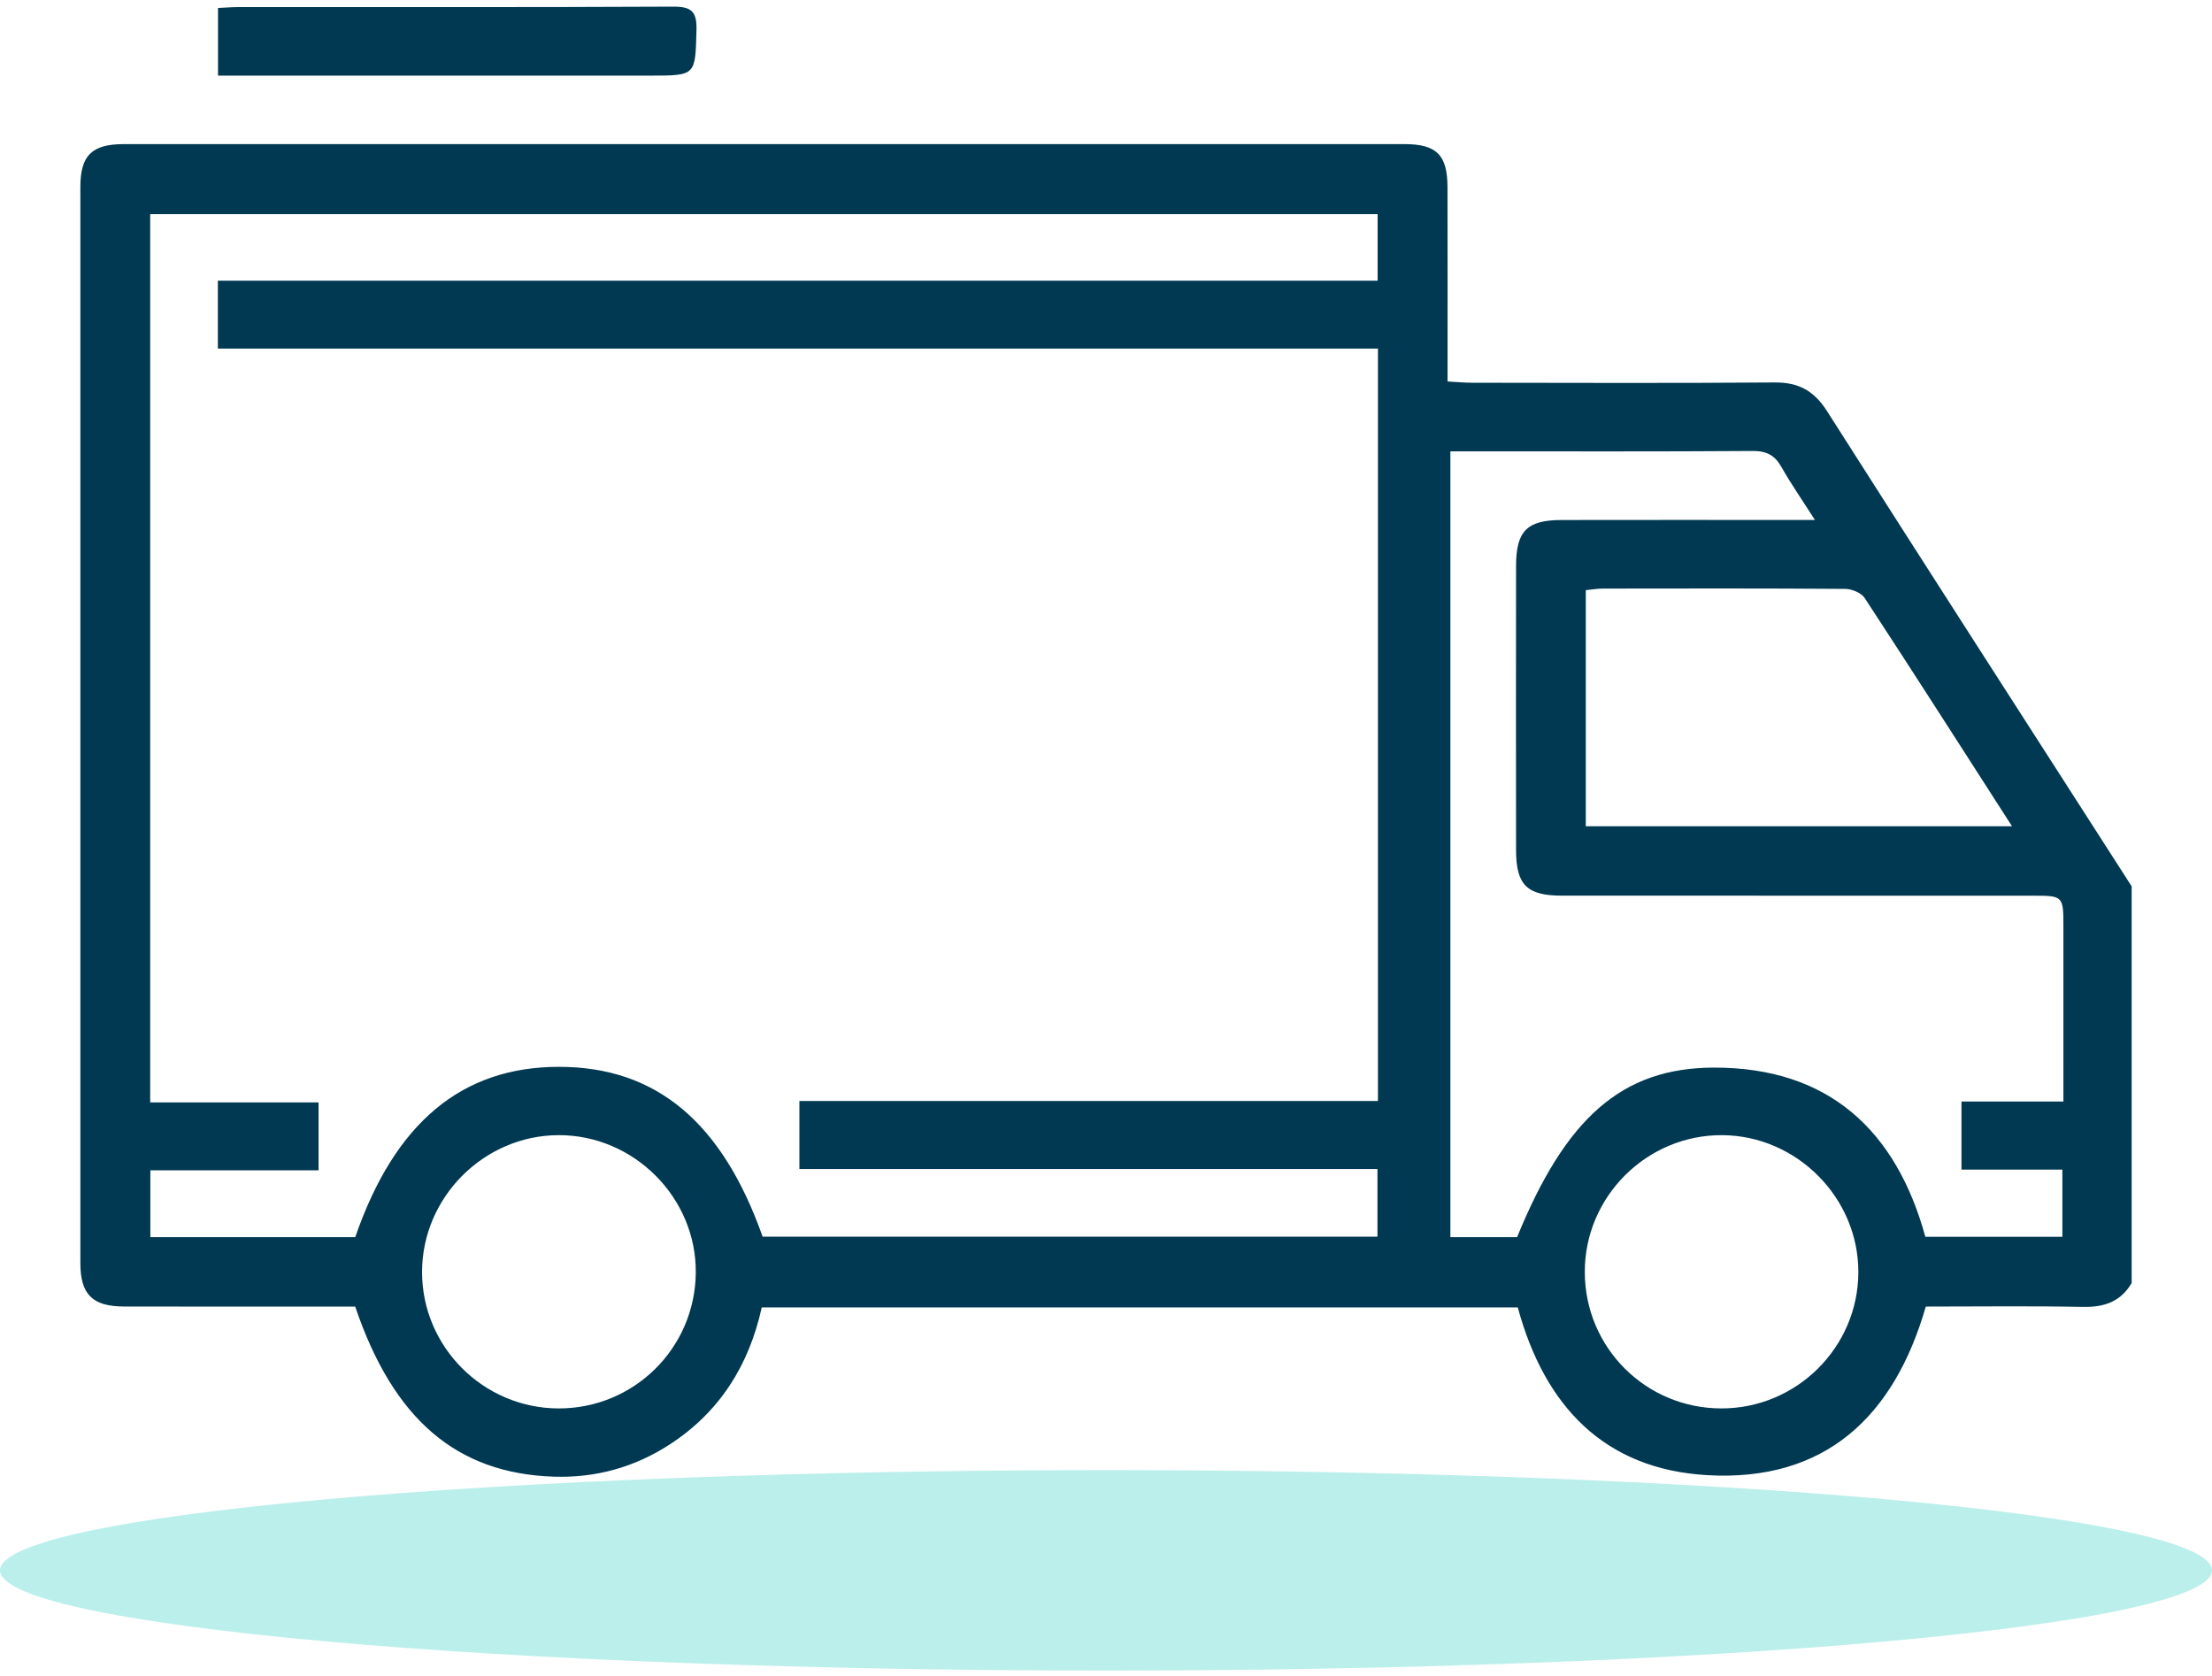
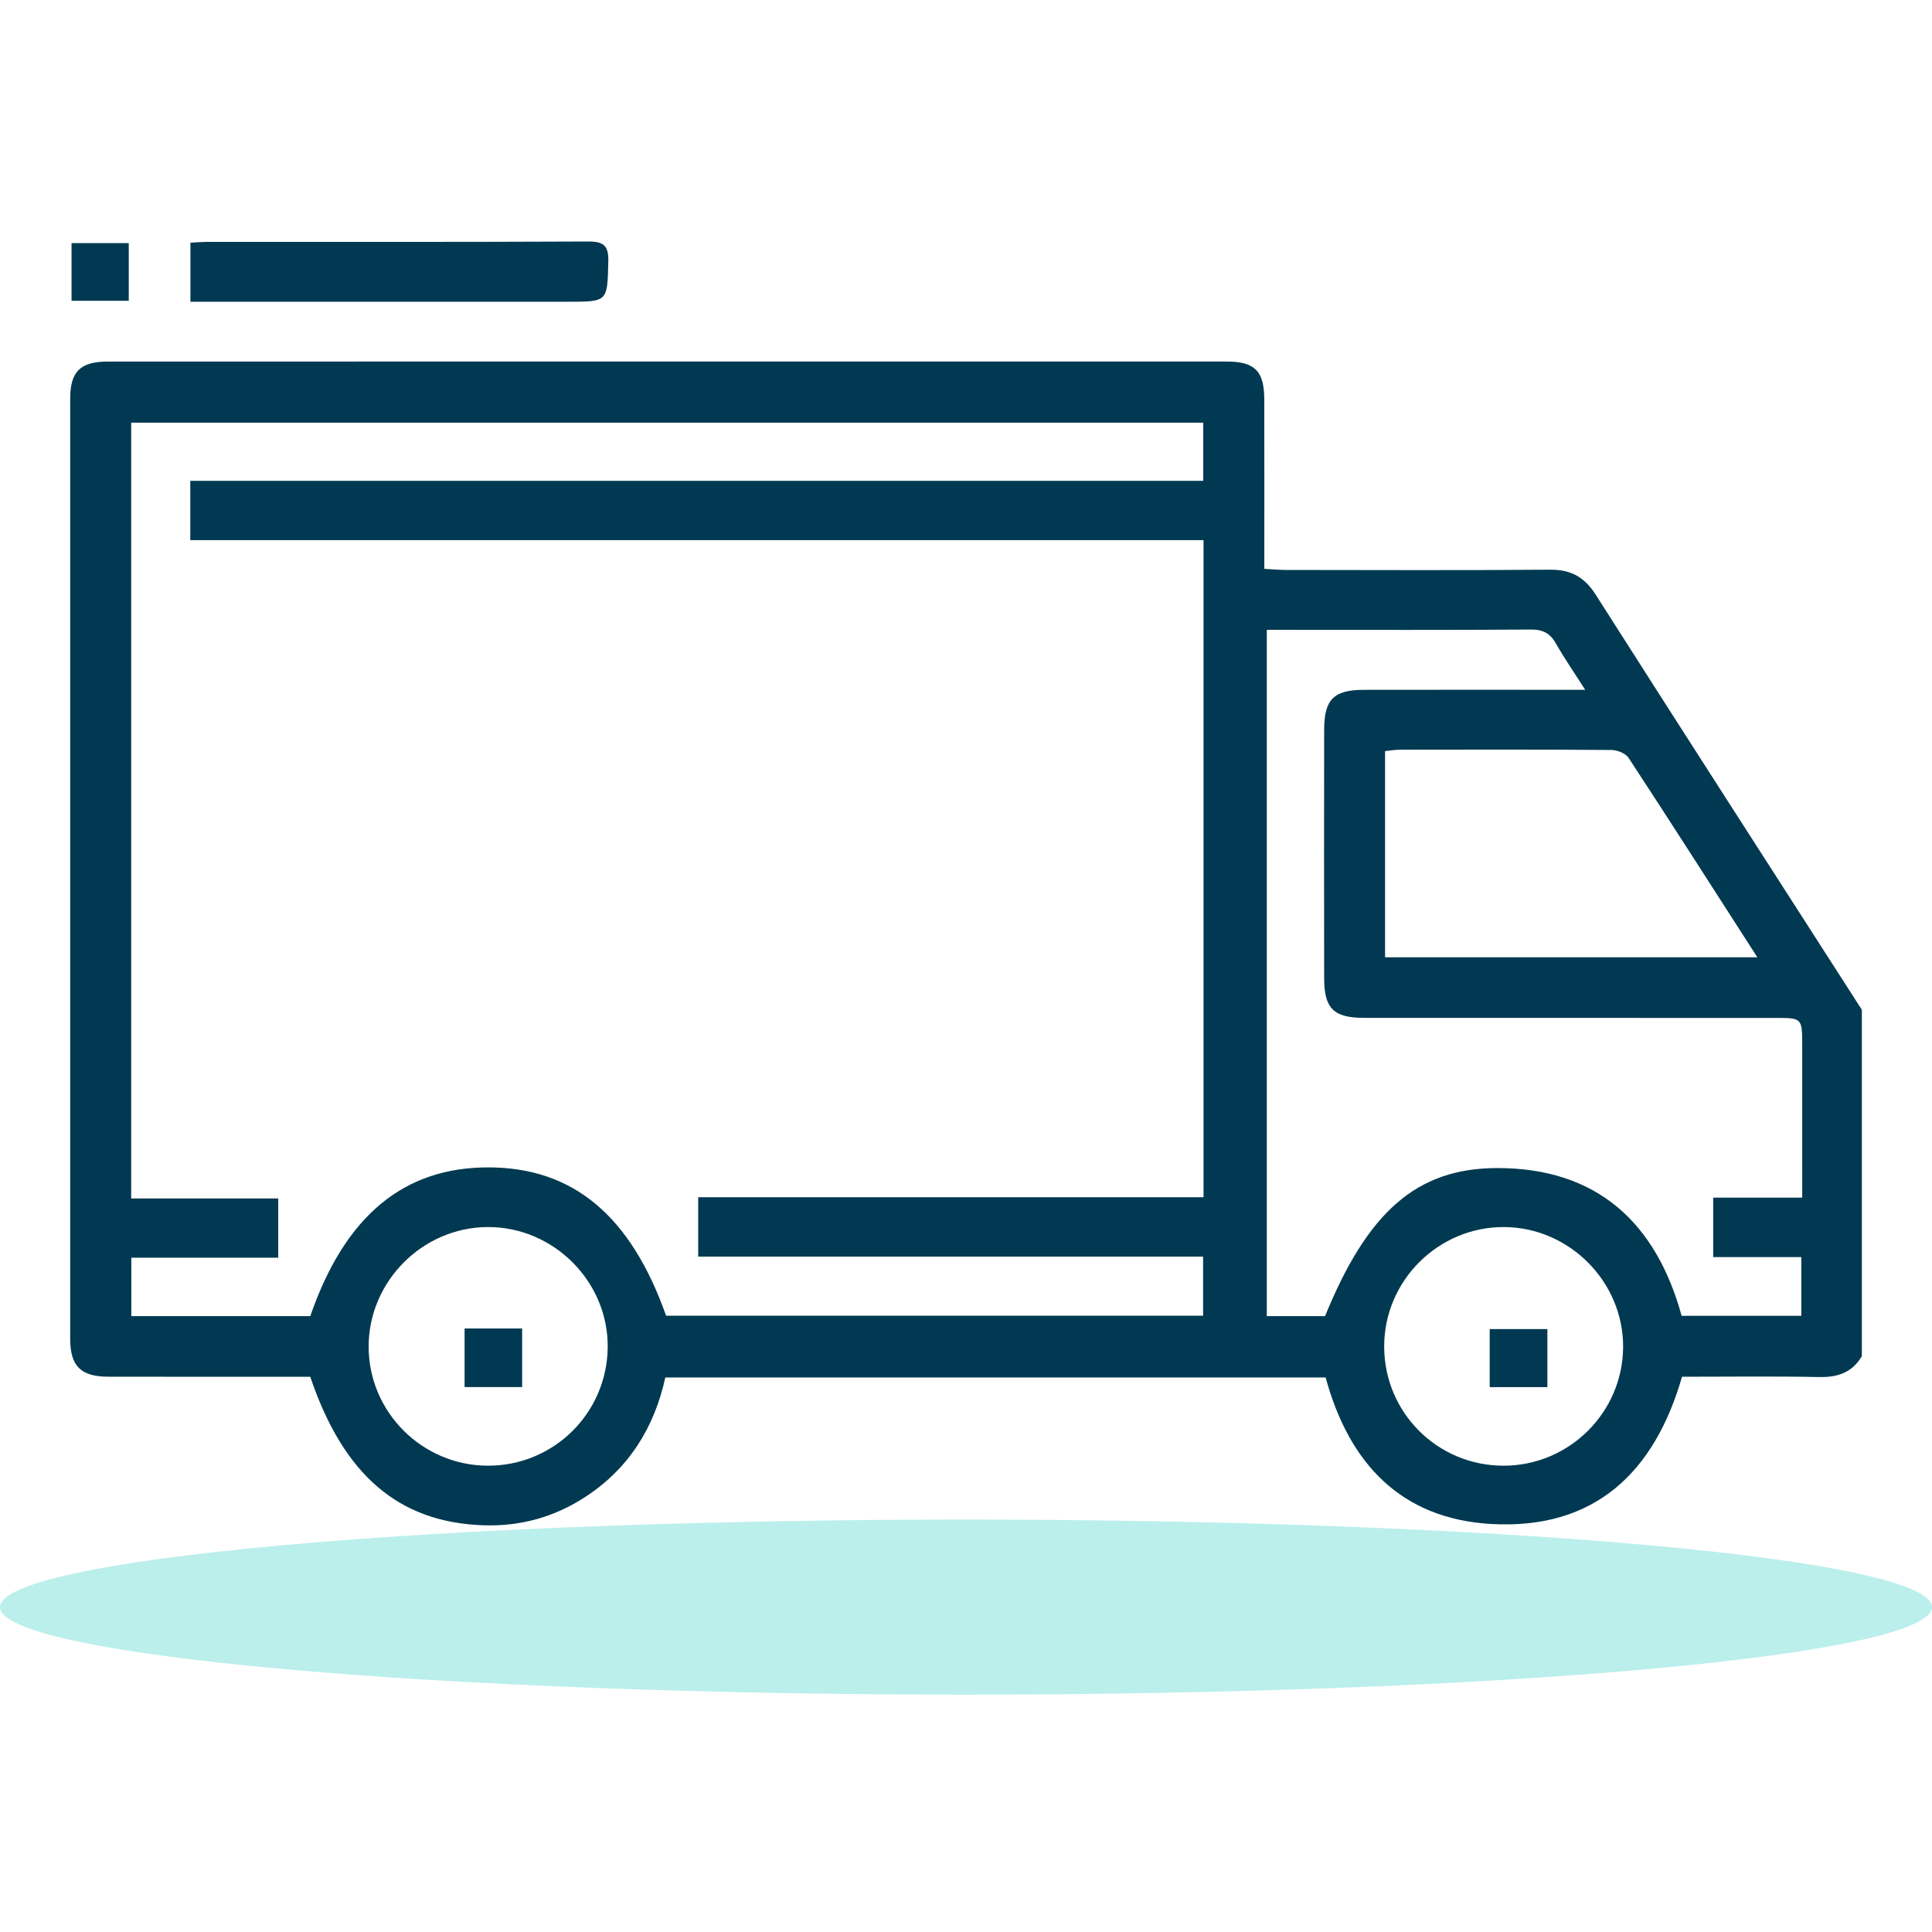
- <svg xmlns="http://www.w3.org/2000/svg" width="202" height="153" viewBox="0 0 202 153" fill="none">
-   <path opacity="0.267" d="M101 134.235C102.653 134.235 104.305 134.239 105.956 134.246C107.607 134.254 109.255 134.265 110.9 134.279C112.545 134.294 114.185 134.312 115.82 134.334C117.455 134.356 119.083 134.382 120.704 134.411C122.325 134.44 123.938 134.473 125.541 134.51C127.144 134.546 128.737 134.586 130.319 134.629C131.901 134.673 133.47 134.72 135.026 134.77C136.582 134.821 138.124 134.875 139.651 134.932C141.178 134.989 142.689 135.05 144.183 135.114C145.677 135.178 147.153 135.245 148.611 135.316C150.069 135.386 151.507 135.46 152.924 135.537C154.342 135.614 155.738 135.694 157.113 135.778C158.487 135.861 159.838 135.947 161.166 136.036C162.493 136.125 163.796 136.218 165.074 136.313C166.351 136.408 167.603 136.505 168.827 136.606C170.052 136.707 171.249 136.81 172.418 136.916C173.587 137.022 174.726 137.13 175.836 137.241C176.946 137.352 178.025 137.466 179.074 137.582C180.123 137.697 181.139 137.815 182.124 137.936C183.109 138.056 184.06 138.178 184.978 138.303C185.897 138.427 186.781 138.554 187.631 138.682C188.48 138.811 189.295 138.941 190.074 139.073C190.853 139.205 191.596 139.339 192.303 139.474C193.01 139.61 193.679 139.747 194.312 139.885C194.944 140.023 195.539 140.163 196.096 140.304C196.653 140.445 197.171 140.587 197.651 140.731C198.131 140.874 198.572 141.019 198.973 141.164C199.375 141.309 199.737 141.455 200.059 141.602C200.382 141.749 200.664 141.896 200.907 142.044C201.149 142.193 201.352 142.341 201.514 142.49C201.676 142.64 201.797 142.789 201.878 142.938C201.959 143.088 202 143.238 202 143.387C202 143.537 201.959 143.687 201.878 143.836C201.797 143.986 201.676 144.135 201.514 144.285C201.352 144.434 201.149 144.582 200.907 144.73C200.664 144.878 200.382 145.026 200.059 145.173C199.737 145.32 199.375 145.466 198.973 145.611C198.572 145.757 198.131 145.901 197.651 146.044C197.171 146.188 196.653 146.33 196.096 146.471C195.539 146.612 194.944 146.751 194.312 146.89C193.679 147.028 193.01 147.165 192.303 147.301C191.596 147.436 190.853 147.57 190.074 147.702C189.295 147.834 188.48 147.964 187.631 148.093C186.781 148.221 185.897 148.348 184.978 148.472C184.06 148.597 183.109 148.719 182.124 148.839C181.139 148.96 180.123 149.078 179.074 149.194C178.025 149.31 176.946 149.423 175.836 149.534C174.726 149.645 173.587 149.753 172.418 149.859C171.249 149.965 170.052 150.068 168.827 150.169C167.603 150.27 166.351 150.367 165.074 150.462C163.796 150.557 162.493 150.649 161.166 150.739C159.838 150.828 158.487 150.914 157.113 150.997C155.738 151.081 154.342 151.161 152.924 151.238C151.507 151.315 150.069 151.389 148.611 151.459C147.153 151.53 145.677 151.597 144.183 151.661C142.689 151.725 141.178 151.786 139.651 151.843C138.124 151.9 136.582 151.954 135.026 152.005C133.47 152.055 131.901 152.102 130.319 152.146C128.737 152.189 127.144 152.229 125.541 152.266C123.938 152.302 122.325 152.335 120.704 152.364C119.083 152.393 117.455 152.419 115.82 152.441C114.185 152.463 112.545 152.481 110.9 152.496C109.255 152.51 107.607 152.521 105.956 152.529C104.305 152.536 102.653 152.54 101 152.54C99.347 152.54 97.695 152.536 96.044 152.529C94.393 152.521 92.745 152.51 91.1 152.496C89.455 152.481 87.815 152.463 86.18 152.441C84.545 152.419 82.917 152.393 81.296 152.364C79.675 152.335 78.062 152.302 76.459 152.266C74.856 152.229 73.263 152.189 71.681 152.146C70.099 152.102 68.53 152.055 66.974 152.005C65.418 151.954 63.876 151.9 62.349 151.843C60.822 151.786 59.311 151.725 57.817 151.661C56.323 151.597 54.847 151.53 53.389 151.459C51.931 151.389 50.493 151.315 49.076 151.238C47.658 151.161 46.262 151.081 44.887 150.997C43.513 150.914 42.162 150.828 40.834 150.739C39.507 150.649 38.204 150.557 36.926 150.462C35.649 150.367 34.397 150.27 33.173 150.169C31.948 150.068 30.751 149.965 29.582 149.859C28.413 149.753 27.274 149.645 26.164 149.534C25.054 149.423 23.975 149.31 22.926 149.194C21.877 149.078 20.861 148.96 19.876 148.839C18.891 148.719 17.94 148.597 17.022 148.472C16.103 148.348 15.219 148.221 14.369 148.093C13.52 147.964 12.705 147.834 11.926 147.702C11.147 147.57 10.404 147.436 9.697 147.301C8.99 147.165 8.321 147.028 7.688 146.89C7.056 146.751 6.461 146.612 5.904 146.471C5.347 146.33 4.829 146.188 4.349 146.044C3.869 145.901 3.428 145.757 3.027 145.611C2.625 145.466 2.263 145.32 1.941 145.173C1.618 145.026 1.336 144.878 1.093 144.73C0.851 144.582 0.648 144.434 0.486 144.285C0.324 144.135 0.203 143.986 0.122 143.836C0.041 143.687 0 143.537 0 143.387C0 143.238 0.041 143.088 0.122 142.938C0.203 142.789 0.324 142.64 0.486 142.49C0.648 142.341 0.851 142.193 1.093 142.044C1.336 141.896 1.618 141.749 1.941 141.602C2.263 141.455 2.625 141.309 3.027 141.164C3.428 141.019 3.869 140.874 4.349 140.731C4.829 140.587 5.347 140.445 5.904 140.304C6.461 140.163 7.056 140.023 7.688 139.885C8.321 139.747 8.99 139.61 9.697 139.474C10.404 139.339 11.147 139.205 11.926 139.073C12.705 138.941 13.52 138.811 14.369 138.682C15.219 138.554 16.103 138.427 17.022 138.303C17.94 138.178 18.891 138.056 19.876 137.936C20.861 137.815 21.877 137.697 22.926 137.582C23.975 137.466 25.054 137.352 26.164 137.241C27.274 137.13 28.413 137.022 29.582 136.916C30.751 136.81 31.948 136.707 33.173 136.606C34.397 136.505 35.649 136.408 36.926 136.313C38.204 136.218 39.507 136.125 40.834 136.036C42.162 135.947 43.513 135.861 44.887 135.778C46.262 135.694 47.658 135.614 49.076 135.537C50.493 135.46 51.931 135.386 53.389 135.316C54.847 135.245 56.323 135.178 57.817 135.114C59.311 135.05 60.822 134.989 62.349 134.932C63.876 134.875 65.418 134.821 66.974 134.77C68.53 134.72 70.099 134.673 71.681 134.629C73.263 134.586 74.856 134.546 76.459 134.51C78.062 134.473 79.675 134.44 81.296 134.411C82.917 134.382 84.545 134.356 86.18 134.334C87.815 134.312 89.455 134.294 91.1 134.279C92.745 134.265 94.393 134.254 96.044 134.246C97.695 134.239 99.347 134.235 101 134.235Z" fill="#00C2B5" />
-   <path d="M51.001 128.603C57.882 128.621 63.463 123.116 63.539 116.237C63.615 109.369 57.888 103.623 50.997 103.65C44.181 103.677 38.543 109.335 38.543 116.15C38.543 122.988 44.141 128.583 51.001 128.603ZM157.199 128.603C164.058 128.608 169.672 123.037 169.705 116.194C169.738 109.395 164.104 103.702 157.291 103.651C150.383 103.6 144.686 109.285 144.723 116.193C144.76 123.079 150.309 128.599 157.199 128.603ZM183.74 75.448C179.133 68.282 174.744 61.417 170.281 54.601C169.971 54.126 169.105 53.776 168.494 53.771C161.125 53.715 153.755 53.732 146.385 53.742C145.868 53.743 145.35 53.835 144.815 53.887V75.448H183.74ZM132.449 41.211V112.965H138.541C142.973 102.11 148.083 97.495 156.53 97.483C166.989 97.469 173.149 103.211 175.822 112.93H188.336V106.794H179.122V100.578H188.431V98.565C188.431 93.87 188.432 89.175 188.43 84.481C188.429 81.856 188.361 81.786 185.79 81.786C171.402 81.784 157.013 81.789 142.625 81.781C139.44 81.779 138.452 80.803 138.447 77.636C138.435 68.979 138.436 60.321 138.447 51.663C138.451 48.489 139.444 47.488 142.598 47.482C149.549 47.468 156.499 47.478 163.45 47.478H165.739C164.556 45.623 163.553 44.179 162.69 42.656C162.082 41.583 161.344 41.17 160.071 41.179C151.474 41.24 142.878 41.211 134.281 41.211H132.449ZM69.643 112.92H125.79V106.744H73.001V100.532H125.835V31.832H19.895V25.632H125.804V19.551H13.715V100.662H29.09V106.858H13.73V112.962H32.442C36.051 102.514 42.175 97.417 51.035 97.413C59.889 97.41 65.925 102.421 69.643 112.92ZM194.664 117.153C193.657 118.859 192.154 119.373 190.211 119.333C185.459 119.238 180.704 119.302 175.863 119.302C172.981 129.318 166.703 135.304 155.937 134.698C146.479 134.167 141.037 128.35 138.604 119.381H69.562C68.403 124.655 65.719 128.94 61.137 131.907C57.925 133.987 54.386 134.959 50.56 134.833C41.716 134.54 35.921 129.61 32.437 119.302H30.538C24.135 119.302 17.732 119.312 11.33 119.297C8.436 119.291 7.34 118.194 7.339 115.315C7.335 82.57 7.335 49.825 7.339 17.08C7.34 14.186 8.381 13.158 11.336 13.158C50.301 13.152 89.265 13.151 128.231 13.157C131.196 13.158 132.178 14.144 132.186 17.101C132.2 22.945 132.19 28.789 132.19 34.832C133.027 34.877 133.728 34.947 134.43 34.948C143.637 34.956 152.845 34.996 162.052 34.922C164.243 34.904 165.656 35.677 166.844 37.541C176.072 52.033 185.38 66.474 194.664 80.931V117.153Z" fill="#003951" />
-   <path d="M19.909 6.905V0.729C20.604 0.697 21.199 0.647 21.794 0.646C35.017 0.642 48.239 0.672 61.462 0.607C63.128 0.599 63.647 1.033 63.602 2.734C63.492 6.903 63.577 6.905 59.343 6.905H22.234H19.909Z" fill="#003951" />
+ <svg xmlns="http://www.w3.org/2000/svg" width="200" height="200" viewBox="0 0 200 200" fill="none">
+   <path opacity="0.267" d="M100 157.305C101.637 157.305 103.272 157.309 104.907 157.316C106.542 157.324 108.173 157.335 109.802 157.349C111.431 157.363 113.054 157.381 114.673 157.403C116.292 157.425 117.904 157.451 119.509 157.479C121.114 157.508 122.711 157.541 124.298 157.577C125.885 157.613 127.462 157.653 129.029 157.695C130.595 157.739 132.148 157.785 133.689 157.835C135.23 157.885 136.756 157.939 138.268 157.995C139.78 158.052 141.276 158.112 142.755 158.175C144.235 158.239 145.696 158.305 147.14 158.375C148.583 158.445 150.007 158.518 151.41 158.594C152.814 158.67 154.196 158.75 155.557 158.833C156.918 158.915 158.255 159 159.57 159.088C160.884 159.176 162.174 159.268 163.44 159.362C164.704 159.457 165.944 159.553 167.155 159.653C168.368 159.753 169.553 159.855 170.711 159.96C171.868 160.064 172.996 160.171 174.095 160.281C175.194 160.391 176.262 160.504 177.301 160.619C178.34 160.733 179.346 160.85 180.321 160.969C181.296 161.088 182.238 161.209 183.147 161.333C184.056 161.456 184.932 161.581 185.773 161.708C186.614 161.836 187.421 161.965 188.192 162.095C188.963 162.226 189.699 162.359 190.399 162.492C191.099 162.627 191.761 162.762 192.388 162.899C193.014 163.036 193.603 163.174 194.154 163.314C194.706 163.454 195.219 163.594 195.694 163.737C196.169 163.878 196.606 164.022 197.003 164.165C197.401 164.309 197.759 164.454 198.078 164.599C198.398 164.745 198.677 164.89 198.918 165.037C199.157 165.184 199.358 165.331 199.519 165.478C199.679 165.627 199.799 165.774 199.879 165.922C199.959 166.07 200 166.219 200 166.366C200 166.515 199.959 166.663 199.879 166.811C199.799 166.959 199.679 167.107 199.519 167.256C199.358 167.403 199.157 167.55 198.918 167.696C198.677 167.843 198.398 167.989 198.078 168.135C197.759 168.28 197.401 168.425 197.003 168.568C196.606 168.713 196.169 168.856 195.694 168.997C195.219 169.14 194.706 169.28 194.154 169.42C193.603 169.56 193.014 169.697 192.388 169.835C191.761 169.971 191.099 170.107 190.399 170.242C189.699 170.375 188.963 170.508 188.192 170.639C187.421 170.769 186.614 170.898 185.773 171.026C184.932 171.153 184.056 171.278 183.147 171.401C182.238 171.525 181.296 171.646 180.321 171.764C179.346 171.884 178.34 172.001 177.301 172.116C176.262 172.231 175.194 172.343 174.095 172.453C172.996 172.563 171.868 172.669 170.711 172.774C169.553 172.879 168.368 172.981 167.155 173.081C165.944 173.181 164.704 173.277 163.44 173.371C162.174 173.465 160.884 173.557 159.57 173.646C158.255 173.734 156.918 173.819 155.557 173.901C154.196 173.984 152.814 174.063 151.41 174.14C150.007 174.216 148.583 174.289 147.14 174.359C145.696 174.429 144.235 174.495 142.755 174.559C141.276 174.622 139.78 174.682 138.268 174.739C136.756 174.795 135.23 174.849 133.689 174.899C132.148 174.949 130.595 174.995 129.029 175.039C127.462 175.081 125.885 175.121 124.298 175.158C122.711 175.193 121.114 175.226 119.509 175.255C117.904 175.283 116.292 175.309 114.673 175.331C113.054 175.353 111.431 175.37 109.802 175.385C108.173 175.399 106.542 175.41 104.907 175.418C103.272 175.425 101.637 175.429 100 175.429C98.363 175.429 96.728 175.425 95.093 175.418C93.458 175.41 91.827 175.399 90.198 175.385C88.569 175.37 86.945 175.353 85.327 175.331C83.708 175.309 82.096 175.283 80.491 175.255C78.886 175.226 77.289 175.193 75.702 175.158C74.115 175.121 72.538 175.081 70.971 175.039C69.405 174.995 67.852 174.949 66.311 174.899C64.77 174.849 63.243 174.795 61.732 174.739C60.22 174.682 58.724 174.622 57.245 174.559C55.765 174.495 54.304 174.429 52.86 174.359C51.417 174.289 49.993 174.216 48.59 174.14C47.186 174.063 45.804 173.984 44.443 173.901C43.082 173.819 41.745 173.734 40.43 173.646C39.116 173.557 37.826 173.465 36.56 173.371C35.296 173.277 34.056 173.181 32.844 173.081C31.632 172.981 30.447 172.879 29.289 172.774C28.132 172.669 27.004 172.563 25.905 172.453C24.806 172.343 23.738 172.231 22.699 172.116C21.66 172.001 20.654 171.884 19.679 171.764C18.704 171.646 17.762 171.525 16.853 171.401C15.944 171.278 15.068 171.153 14.227 171.026C13.386 170.898 12.579 170.769 11.808 170.639C11.037 170.508 10.301 170.375 9.601 170.242C8.901 170.107 8.239 169.971 7.612 169.835C6.986 169.697 6.397 169.56 5.846 169.42C5.294 169.28 4.781 169.14 4.306 168.997C3.831 168.856 3.394 168.713 2.997 168.568C2.599 168.425 2.241 168.28 1.922 168.135C1.602 167.989 1.323 167.843 1.082 167.696C0.843 167.55 0.642 167.403 0.481 167.256C0.321 167.107 0.201 166.959 0.121 166.811C0.041 166.663 0 166.515 0 166.366C0 166.219 0.041 166.07 0.121 165.922C0.201 165.774 0.321 165.627 0.481 165.478C0.642 165.331 0.843 165.184 1.082 165.037C1.323 164.89 1.602 164.745 1.922 164.599C2.241 164.454 2.599 164.309 2.997 164.165C3.394 164.022 3.831 163.878 4.306 163.737C4.781 163.594 5.294 163.454 5.846 163.314C6.397 163.174 6.986 163.036 7.612 162.899C8.239 162.762 8.901 162.627 9.601 162.492C10.301 162.359 11.037 162.226 11.808 162.095C12.579 161.965 13.386 161.836 14.227 161.708C15.068 161.581 15.944 161.456 16.853 161.333C17.762 161.209 18.704 161.088 19.679 160.969C20.654 160.85 21.66 160.733 22.699 160.619C23.738 160.504 24.806 160.391 25.905 160.281C27.004 160.171 28.132 160.064 29.289 159.96C30.447 159.855 31.632 159.753 32.844 159.653C34.056 159.553 35.296 159.457 36.56 159.362C37.826 159.268 39.116 159.176 40.43 159.088C41.745 159 43.082 158.915 44.443 158.833C45.804 158.75 47.186 158.67 48.59 158.594C49.993 158.518 51.417 158.445 52.86 158.375C54.304 158.305 55.765 158.239 57.245 158.175C58.724 158.112 60.22 158.052 61.732 157.995C63.243 157.939 64.77 157.885 66.311 157.835C67.852 157.785 69.405 157.739 70.971 157.695C72.538 157.653 74.115 157.613 75.702 157.577C77.289 157.541 78.886 157.508 80.491 157.479C82.096 157.451 83.708 157.425 85.327 157.403C86.945 157.381 88.569 157.363 90.198 157.349C91.827 157.335 93.458 157.324 95.093 157.316C96.728 157.309 98.363 157.305 100 157.305Z" fill="#00C2B5" />
+   <path d="M50.496 151.729C57.309 151.747 62.835 146.296 62.91 139.485C62.985 132.685 57.315 126.996 50.492 127.023C43.744 127.05 38.161 132.652 38.161 139.399C38.161 146.169 43.704 151.709 50.496 151.729ZM155.643 151.729C162.434 151.734 167.992 146.218 168.025 139.443C168.057 132.711 162.479 127.074 155.734 127.024C148.894 126.973 143.253 132.602 143.29 139.442C143.327 146.26 148.821 151.725 155.643 151.729ZM181.921 99.1C177.359 92.005 173.014 85.208 168.595 78.46C168.288 77.989 167.431 77.643 166.826 77.638C159.53 77.582 152.233 77.599 144.936 77.609C144.424 77.61 143.911 77.701 143.381 77.753V99.1H181.921ZM131.138 65.202V136.246H137.169C141.557 125.498 146.617 120.929 154.98 120.917C165.336 120.903 171.435 126.588 174.081 136.211H186.471V130.136H177.349V123.981H186.565V121.988C186.565 117.34 186.566 112.691 186.564 108.044C186.563 105.445 186.496 105.375 183.951 105.375C169.705 105.373 155.458 105.378 141.213 105.37C138.059 105.368 137.081 104.402 137.076 101.266C137.064 92.695 137.065 84.123 137.076 75.551C137.08 72.408 138.063 71.417 141.186 71.411C148.068 71.397 154.95 71.407 161.832 71.407H164.098C162.927 69.57 161.934 68.141 161.079 66.633C160.477 65.57 159.747 65.162 158.486 65.17C149.974 65.231 141.463 65.202 132.952 65.202H131.138ZM68.954 136.201H124.545V130.086H72.278V123.936H124.589V55.916H19.698V49.777H124.558V43.757H13.579V124.064H28.802V130.199H13.594V136.243H32.121C35.694 125.898 41.758 120.852 50.53 120.848C59.296 120.845 65.272 125.806 68.954 136.201ZM192.737 140.392C191.74 142.081 190.252 142.59 188.328 142.551C183.623 142.457 178.915 142.52 174.122 142.52C171.268 152.437 165.053 158.363 154.393 157.763C145.029 157.238 139.641 151.478 137.232 142.598H68.873C67.726 147.82 65.068 152.062 60.532 155C57.352 157.06 53.848 158.022 50.059 157.897C41.303 157.607 35.565 152.726 32.116 142.52H30.236C23.896 142.52 17.556 142.53 11.218 142.515C8.352 142.509 7.267 141.423 7.266 138.572C7.262 106.152 7.262 73.731 7.266 41.31C7.267 38.445 8.298 37.427 11.224 37.427C49.803 37.421 88.381 37.42 126.961 37.426C129.897 37.427 130.869 38.403 130.877 41.331C130.891 47.117 130.881 52.903 130.881 58.886C131.71 58.931 132.404 59 133.099 59.001C142.215 59.009 151.332 59.049 160.448 58.975C162.617 58.958 164.016 59.723 165.192 61.569C174.329 75.917 183.545 90.215 192.737 104.529V140.392Z" fill="#003951" />
+   <path d="M19.712 31.236V25.121C20.4 25.089 20.989 25.04 21.578 25.039C34.67 25.035 47.761 25.064 60.853 25C62.503 24.992 63.017 25.422 62.972 27.106C62.863 31.234 62.948 31.236 58.755 31.236H22.014H19.712Z" fill="#003951" />
+   <rect x="7.406" y="25.167" width="5.923" height="5.97" fill="#003951" />
+   <rect x="154.214" y="137.587" width="5.971" height="6.007" fill="#003951" />
+   <rect x="48.093" y="137.525" width="5.958" height="6.063" fill="#003951" />
</svg>
